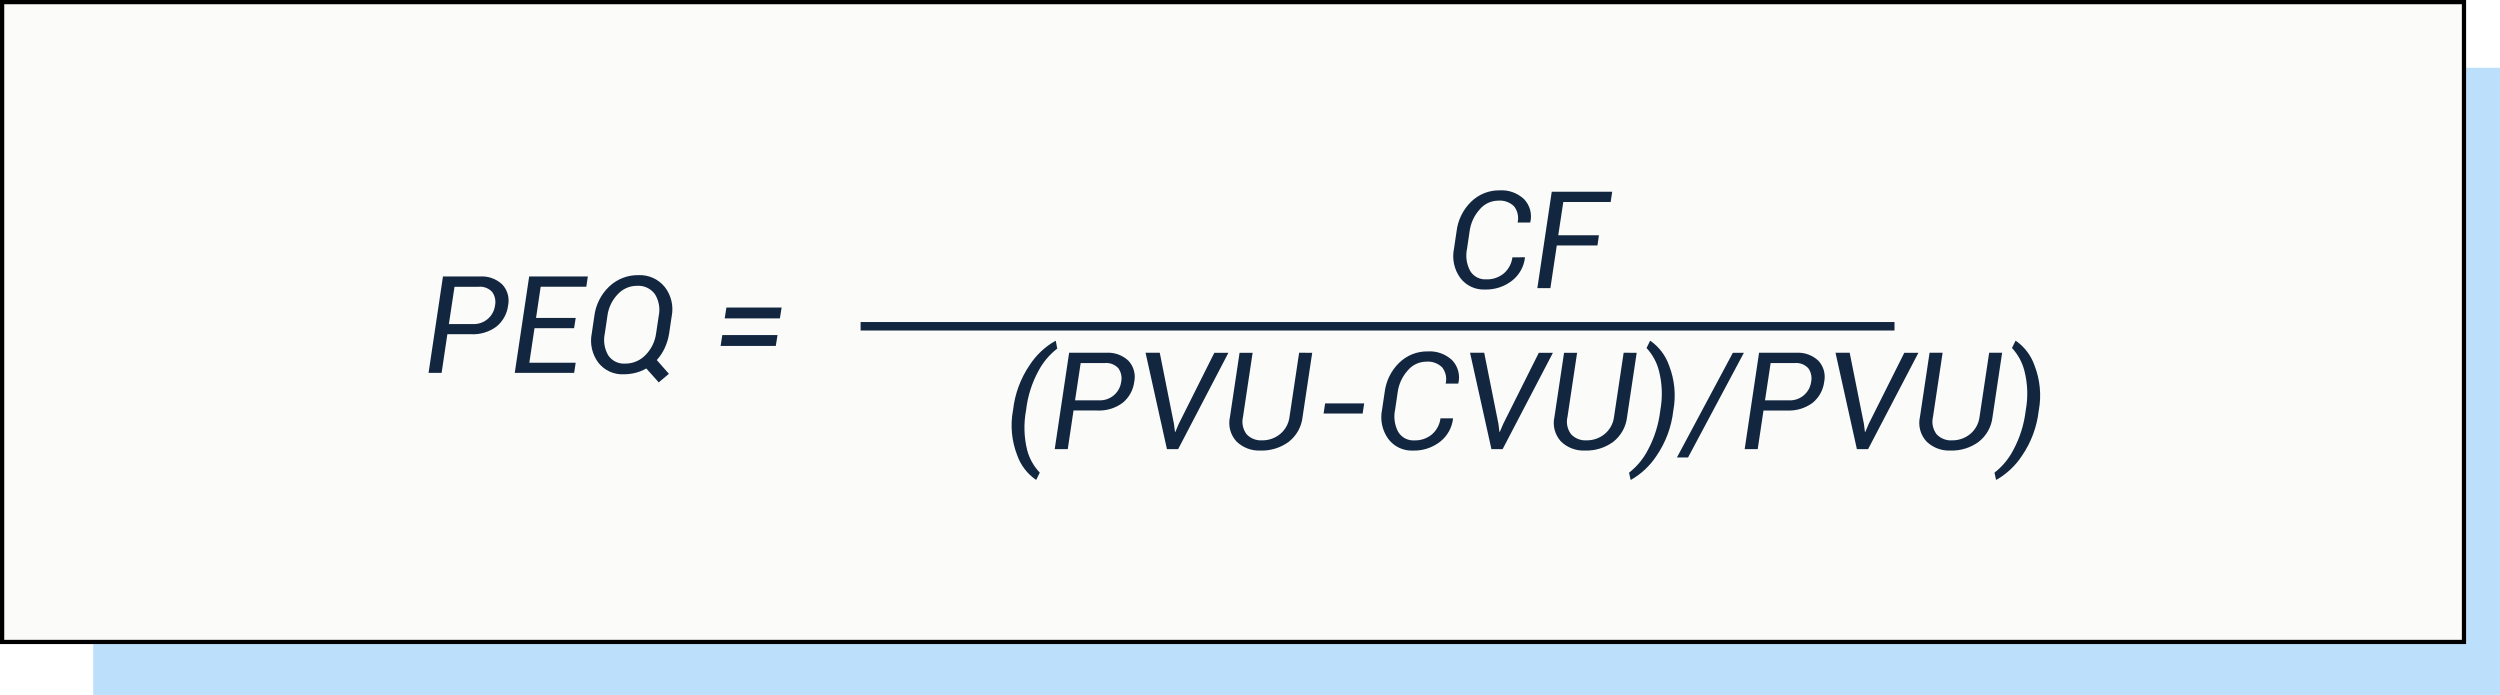
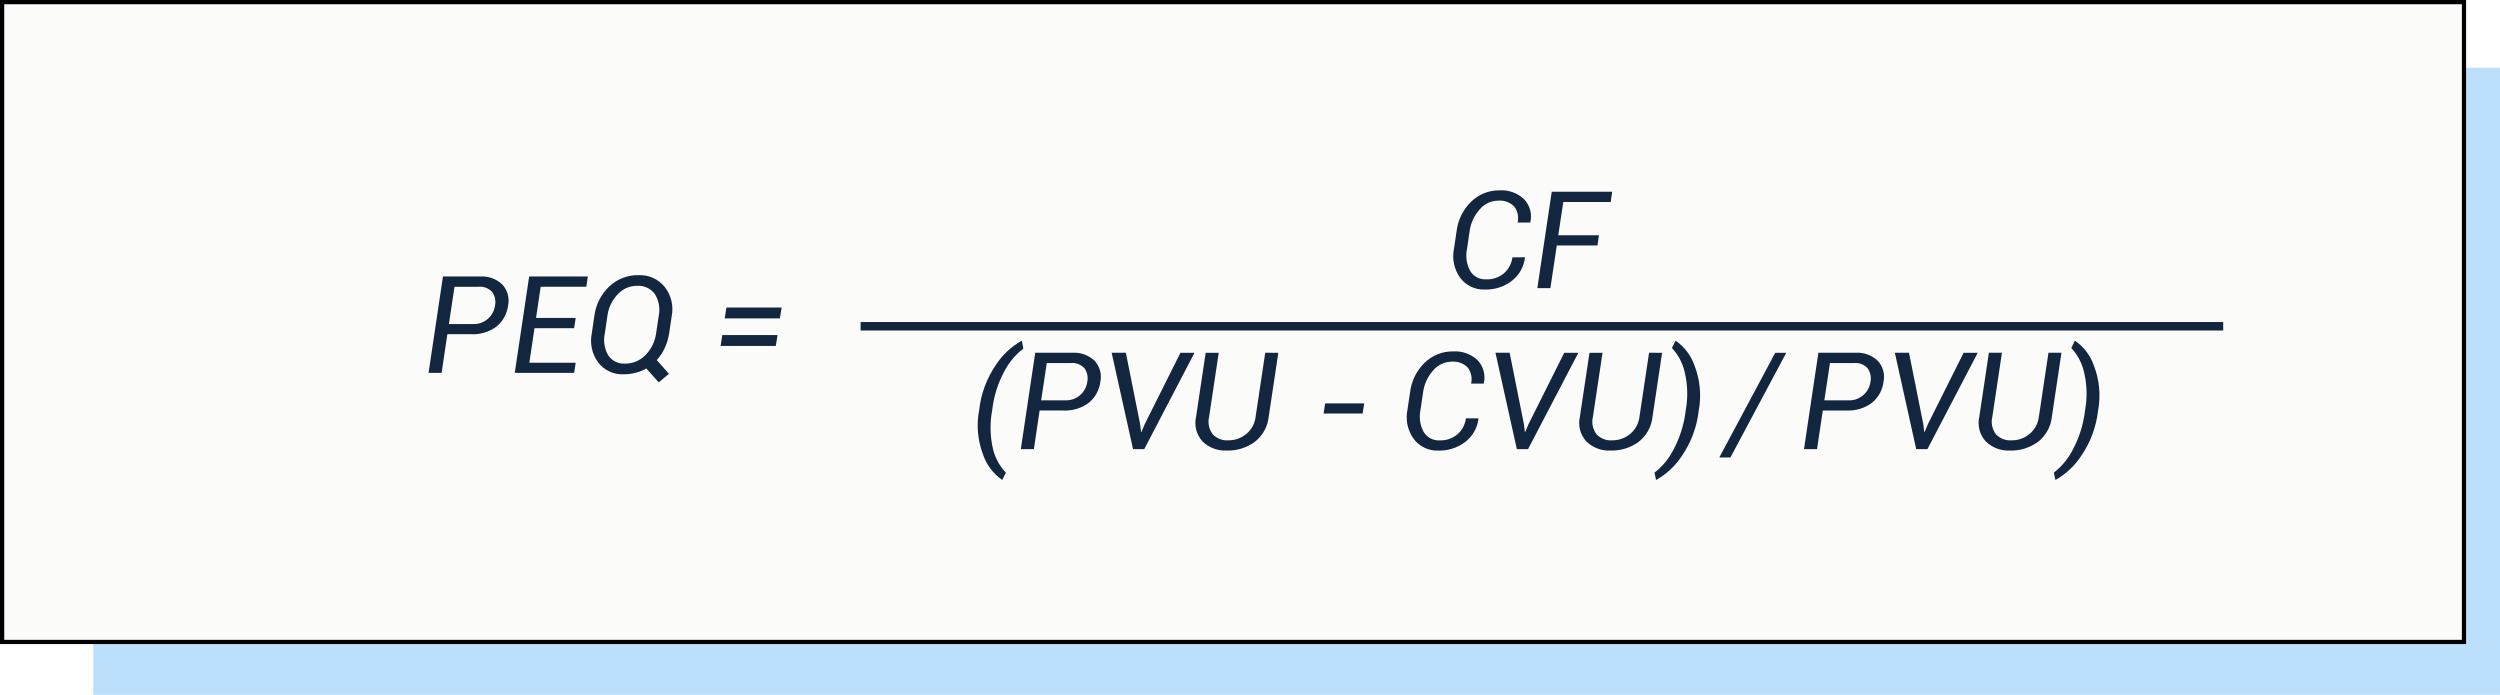
<svg xmlns="http://www.w3.org/2000/svg" width="295" height="82" viewBox="0 0 295 82">
  <g id="Grupo_1113386" data-name="Grupo 1113386" transform="translate(-600.051 -11605.363)">
    <g id="Grupo_1113381" data-name="Grupo 1113381" transform="translate(0.051)">
      <rect id="Rectángulo_406002" data-name="Rectángulo 406002" width="284" height="74" transform="translate(611 11613.363)" fill="#bce0fc" />
      <g id="Rectángulo_406003" data-name="Rectángulo 406003" transform="translate(600 11605.363)" fill="#fbfbf9" stroke="#000" stroke-width="0.5">
        <rect width="291" height="76" stroke="none" />
        <rect x="0.25" y="0.25" width="290.5" height="75.5" fill="none" />
      </g>
    </g>
-     <path id="Trazado_908411" data-name="Trazado 908411" d="M79.879,11.359l.016.047a4.027,4.027,0,0,1-1.523,2.711,4.979,4.979,0,0,1-3.219,1.047,3.446,3.446,0,0,1-2.9-1.379,4.374,4.374,0,0,1-.73-3.457l.3-2.023a5.839,5.839,0,0,1,1.727-3.512A4.715,4.715,0,0,1,76.91,3.461,3.859,3.859,0,0,1,79.789,4.5a2.951,2.951,0,0,1,.738,2.715l-.023.047H79.027a2.277,2.277,0,0,0-.414-1.914,2.4,2.4,0,0,0-1.891-.672,2.872,2.872,0,0,0-2.184,1.051,4.789,4.789,0,0,0-1.176,2.566l-.3,2.039a3.844,3.844,0,0,0,.359,2.625,2.075,2.075,0,0,0,1.914,1.008,3.087,3.087,0,0,0,2.063-.7,3,3,0,0,0,1.016-1.9Zm8.57-1.391h-4.8L82.895,15H81.355l1.7-11.375h7.133l-.18,1.211H84.418l-.594,3.922h4.8ZM19.492,29.383a11.684,11.684,0,0,1,1.965-5.316,8.782,8.782,0,0,1,3.027-2.848l.047.008.172.906a8.17,8.17,0,0,0-2.242,2.68,12.607,12.607,0,0,0-1.43,4.555l-.016.1a11.079,11.079,0,0,0,.129,4.6,6.02,6.02,0,0,0,1.5,2.7l-.414.844h-.047a5.9,5.9,0,0,1-2.207-2.9,9.705,9.705,0,0,1-.5-5.262Zm7.133.055L25.945,34H24.406l1.7-11.375h4.352a3.5,3.5,0,0,1,2.652.945,2.794,2.794,0,0,1,.684,2.461,3.815,3.815,0,0,1-1.379,2.508,4.633,4.633,0,0,1-2.973.9Zm.18-1.2h2.82a2.518,2.518,0,0,0,2.625-2.187,2.042,2.042,0,0,0-.332-1.594,1.94,1.94,0,0,0-1.637-.617H27.469Zm11.672,2.781.117.938.047.008.4-.945,4.2-8.391H44.9L38.969,34h-1.32L35.125,22.625H36.8Zm16.313-8.391L53.656,30.18a4.32,4.32,0,0,1-1.648,2.965,5.35,5.35,0,0,1-3.3,1.02A3.819,3.819,0,0,1,45.859,33.1a3.227,3.227,0,0,1-.773-2.918l1.133-7.555h1.539L46.625,30.18a2.446,2.446,0,0,0,.43,2.07,2.319,2.319,0,0,0,1.828.711A3.276,3.276,0,0,0,51,32.219a3.108,3.108,0,0,0,1.113-2.039l1.133-7.555ZM60.742,29.8H56.133l.18-1.2h4.609Zm10.648.563.016.047a4.027,4.027,0,0,1-1.523,2.711,4.979,4.979,0,0,1-3.219,1.047,3.446,3.446,0,0,1-2.9-1.379,4.374,4.374,0,0,1-.73-3.457l.3-2.023a5.839,5.839,0,0,1,1.727-3.512,4.715,4.715,0,0,1,3.359-1.332A3.859,3.859,0,0,1,71.3,23.5a2.951,2.951,0,0,1,.738,2.715l-.023.047H70.539a2.277,2.277,0,0,0-.414-1.914,2.4,2.4,0,0,0-1.891-.672,2.872,2.872,0,0,0-2.184,1.051,4.789,4.789,0,0,0-1.176,2.566l-.3,2.039a3.844,3.844,0,0,0,.359,2.625,2.075,2.075,0,0,0,1.914,1.008,3.087,3.087,0,0,0,2.063-.7,3,3,0,0,0,1.016-1.9Zm5.375.656.117.938.047.008.4-.945,4.2-8.391h1.664L77.258,34h-1.32L73.414,22.625h1.672Zm16.313-8.391L91.945,30.18A4.32,4.32,0,0,1,90.3,33.145a5.35,5.35,0,0,1-3.3,1.02A3.819,3.819,0,0,1,84.148,33.1a3.227,3.227,0,0,1-.773-2.918l1.133-7.555h1.539L84.914,30.18a2.446,2.446,0,0,0,.43,2.07,2.319,2.319,0,0,0,1.828.711,3.276,3.276,0,0,0,2.121-.742,3.108,3.108,0,0,0,1.113-2.039l1.133-7.555Zm4.32,6.828a11.73,11.73,0,0,1-1.973,5.32,8.822,8.822,0,0,1-3.02,2.844l-.047-.008-.18-.836a8.091,8.091,0,0,0,2.234-2.7,12.974,12.974,0,0,0,1.445-4.605l.016-.1a10.855,10.855,0,0,0-.164-4.605,6.225,6.225,0,0,0-1.469-2.7l.414-.844H94.7a5.924,5.924,0,0,1,2.2,2.906,9.745,9.745,0,0,1,.512,5.258Zm1.742,5.523H97.828l6.6-12.352h1.3Zm8.9-5.539L107.359,34H105.82l1.7-11.375h4.352a3.5,3.5,0,0,1,2.652.945,2.794,2.794,0,0,1,.684,2.461,3.815,3.815,0,0,1-1.379,2.508,4.633,4.633,0,0,1-2.973.9Zm.18-1.2h2.82a2.518,2.518,0,0,0,2.625-2.187,2.042,2.042,0,0,0-.332-1.594,1.94,1.94,0,0,0-1.637-.617h-2.812Zm11.672,2.781.117.938.047.008.4-.945,4.2-8.391h1.664L120.383,34h-1.32l-2.523-11.375h1.672ZM136.2,22.625,135.07,30.18a4.32,4.32,0,0,1-1.648,2.965,5.35,5.35,0,0,1-3.3,1.02,3.819,3.819,0,0,1-2.844-1.066,3.227,3.227,0,0,1-.773-2.918l1.133-7.555h1.539l-1.133,7.555a2.446,2.446,0,0,0,.43,2.07,2.319,2.319,0,0,0,1.828.711,3.276,3.276,0,0,0,2.121-.742,3.108,3.108,0,0,0,1.113-2.039l1.133-7.555Zm4.32,6.828a11.73,11.73,0,0,1-1.973,5.32,8.822,8.822,0,0,1-3.02,2.844l-.047-.008-.18-.836a8.091,8.091,0,0,0,2.234-2.7,12.974,12.974,0,0,0,1.445-4.605l.016-.1a10.855,10.855,0,0,0-.164-4.605,6.226,6.226,0,0,0-1.469-2.7l.414-.844h.047a5.924,5.924,0,0,1,2.2,2.906,9.745,9.745,0,0,1,.512,5.258Z" transform="translate(700.102 11624.363)" fill="#12263f" />
+     <path id="Trazado_908411" data-name="Trazado 908411" d="M79.879,11.359l.016.047a4.027,4.027,0,0,1-1.523,2.711,4.979,4.979,0,0,1-3.219,1.047,3.446,3.446,0,0,1-2.9-1.379,4.374,4.374,0,0,1-.73-3.457l.3-2.023a5.839,5.839,0,0,1,1.727-3.512A4.715,4.715,0,0,1,76.91,3.461,3.859,3.859,0,0,1,79.789,4.5a2.951,2.951,0,0,1,.738,2.715l-.023.047H79.027a2.277,2.277,0,0,0-.414-1.914,2.4,2.4,0,0,0-1.891-.672,2.872,2.872,0,0,0-2.184,1.051,4.789,4.789,0,0,0-1.176,2.566l-.3,2.039a3.844,3.844,0,0,0,.359,2.625,2.075,2.075,0,0,0,1.914,1.008,3.087,3.087,0,0,0,2.063-.7,3,3,0,0,0,1.016-1.9Zm8.57-1.391h-4.8L82.895,15H81.355l1.7-11.375h7.133l-.18,1.211H84.418l-.594,3.922h4.8ZM15.492,29.383a11.684,11.684,0,0,1,1.965-5.316,8.782,8.782,0,0,1,3.027-2.848l.047.008.172.906a8.17,8.17,0,0,0-2.242,2.68,12.607,12.607,0,0,0-1.43,4.555l-.016.1a11.079,11.079,0,0,0,.129,4.6,6.02,6.02,0,0,0,1.5,2.7l-.414.844h-.047a5.9,5.9,0,0,1-2.207-2.9,9.705,9.705,0,0,1-.5-5.262Zm7.133.055L21.945,34H20.406l1.7-11.375h4.352a3.5,3.5,0,0,1,2.652.945,2.794,2.794,0,0,1,.684,2.461,3.815,3.815,0,0,1-1.379,2.508,4.633,4.633,0,0,1-2.973.9Zm.18-1.2h2.82a2.518,2.518,0,0,0,2.625-2.187,2.042,2.042,0,0,0-.332-1.594,1.94,1.94,0,0,0-1.637-.617H23.469Zm11.672,2.781.117.938.047.008.4-.945,4.2-8.391H40.9L34.969,34h-1.32L31.125,22.625H32.8Zm16.313-8.391L49.656,30.18a4.32,4.32,0,0,1-1.648,2.965,5.35,5.35,0,0,1-3.3,1.02A3.819,3.819,0,0,1,41.859,33.1a3.227,3.227,0,0,1-.773-2.918l1.133-7.555h1.539L42.625,30.18a2.446,2.446,0,0,0,.43,2.07,2.319,2.319,0,0,0,1.828.711A3.276,3.276,0,0,0,47,32.219a3.108,3.108,0,0,0,1.113-2.039l1.133-7.555ZM60.742,29.8H56.133l.18-1.2h4.609Zm13.648.563.016.047a4.027,4.027,0,0,1-1.523,2.711,4.979,4.979,0,0,1-3.219,1.047,3.446,3.446,0,0,1-2.9-1.379,4.374,4.374,0,0,1-.73-3.457l.3-2.023a5.839,5.839,0,0,1,1.727-3.512,4.715,4.715,0,0,1,3.359-1.332A3.859,3.859,0,0,1,74.3,23.5a2.951,2.951,0,0,1,.738,2.715l-.023.047H73.539a2.277,2.277,0,0,0-.414-1.914,2.4,2.4,0,0,0-1.891-.672,2.872,2.872,0,0,0-2.184,1.051,4.789,4.789,0,0,0-1.176,2.566l-.3,2.039a3.844,3.844,0,0,0,.359,2.625,2.075,2.075,0,0,0,1.914,1.008,3.087,3.087,0,0,0,2.063-.7,3,3,0,0,0,1.016-1.9Zm5.375.656.117.938.047.008.4-.945,4.2-8.391h1.664L80.258,34h-1.32L76.414,22.625h1.672Zm16.313-8.391L94.945,30.18A4.32,4.32,0,0,1,93.3,33.145a5.35,5.35,0,0,1-3.3,1.02A3.819,3.819,0,0,1,87.148,33.1a3.227,3.227,0,0,1-.773-2.918l1.133-7.555h1.539L87.914,30.18a2.446,2.446,0,0,0,.43,2.07,2.319,2.319,0,0,0,1.828.711,3.276,3.276,0,0,0,2.121-.742,3.108,3.108,0,0,0,1.113-2.039l1.133-7.555Zm4.32,6.828a11.73,11.73,0,0,1-1.973,5.32,8.822,8.822,0,0,1-3.02,2.844l-.047-.008-.18-.836a8.091,8.091,0,0,0,2.234-2.7,12.974,12.974,0,0,0,1.445-4.605l.016-.1a10.855,10.855,0,0,0-.164-4.605,6.225,6.225,0,0,0-1.469-2.7l.414-.844H97.7a5.924,5.924,0,0,1,2.2,2.906,9.745,9.745,0,0,1,.512,5.258Zm3.742,5.523h-1.312l6.6-12.352h1.3Zm10.9-5.539L114.359,34H112.82l1.7-11.375h4.352a3.5,3.5,0,0,1,2.652.945,2.794,2.794,0,0,1,.684,2.461,3.815,3.815,0,0,1-1.379,2.508,4.633,4.633,0,0,1-2.973.9Zm.18-1.2h2.82a2.518,2.518,0,0,0,2.625-2.187,2.042,2.042,0,0,0-.332-1.594,1.94,1.94,0,0,0-1.637-.617h-2.812Zm11.672,2.781.117.938.047.008.4-.945,4.2-8.391h1.664L127.383,34h-1.32l-2.523-11.375h1.672ZM143.2,22.625,142.07,30.18a4.32,4.32,0,0,1-1.648,2.965,5.35,5.35,0,0,1-3.3,1.02,3.819,3.819,0,0,1-2.844-1.066,3.227,3.227,0,0,1-.773-2.918l1.133-7.555h1.539l-1.133,7.555a2.446,2.446,0,0,0,.43,2.07,2.319,2.319,0,0,0,1.828.711,3.276,3.276,0,0,0,2.121-.742,3.108,3.108,0,0,0,1.113-2.039l1.133-7.555Zm4.32,6.828a11.73,11.73,0,0,1-1.973,5.32,8.822,8.822,0,0,1-3.02,2.844l-.047-.008-.18-.836a8.091,8.091,0,0,0,2.234-2.7,12.974,12.974,0,0,0,1.445-4.605l.016-.1a10.855,10.855,0,0,0-.164-4.605,6.226,6.226,0,0,0-1.469-2.7l.414-.844h.047a5.924,5.924,0,0,1,2.2,2.906,9.745,9.745,0,0,1,.512,5.258Z" transform="translate(700.102 11624.363)" fill="#12263f" />
    <path id="Trazado_908412" data-name="Trazado 908412" d="M18.789,10.438,18.109,15H16.57l1.7-11.375h4.352a3.5,3.5,0,0,1,2.652.945,2.794,2.794,0,0,1,.684,2.461,3.815,3.815,0,0,1-1.379,2.508,4.633,4.633,0,0,1-2.973.9Zm.18-1.2h2.82a2.518,2.518,0,0,0,2.625-2.187,2.042,2.042,0,0,0-.332-1.594,1.94,1.94,0,0,0-1.637-.617H19.633Zm14.773.492H29.07l-.609,4.07H33.93L33.75,15H26.742l1.7-11.375h6.922l-.18,1.211H29.8l-.547,3.68h4.68Zm11.219.6a6.458,6.458,0,0,1-.523,1.738,5.638,5.638,0,0,1-.937,1.418l1.43,1.625-1.2,1.008-1.469-1.641a4.962,4.962,0,0,1-1.27.516,5.667,5.667,0,0,1-1.4.172,3.575,3.575,0,0,1-3-1.387,4.337,4.337,0,0,1-.762-3.449l.3-2.023a5.782,5.782,0,0,1,1.758-3.5,4.886,4.886,0,0,1,3.453-1.34,3.767,3.767,0,0,1,3.1,1.395,4.257,4.257,0,0,1,.82,3.449ZM43.727,8.289a3.493,3.493,0,0,0-.453-2.59,2.425,2.425,0,0,0-2.125-.973,3.07,3.07,0,0,0-2.27,1.012,4.5,4.5,0,0,0-1.207,2.551l-.3,2.039a3.608,3.608,0,0,0,.4,2.605,2.244,2.244,0,0,0,2.008.973A3.283,3.283,0,0,0,42.164,12.9a4.477,4.477,0,0,0,1.258-2.57Zm14.3.281H51.516l.2-1.281h6.516Zm-.484,3.25H51.031l.2-1.281h6.516Z" transform="translate(634.051 11634.363)" fill="#12263f" />
-     <path id="Trazado_908413" data-name="Trazado 908413" d="M0,0H122" transform="translate(701.602 11643.863)" fill="none" stroke="#12263f" stroke-width="1" />
+     <path id="Trazado_908413" data-name="Trazado 908413" d="M0,0H160.787" transform="translate(701.602 11643.863)" fill="none" stroke="#12263f" stroke-width="1" />
  </g>
</svg>
